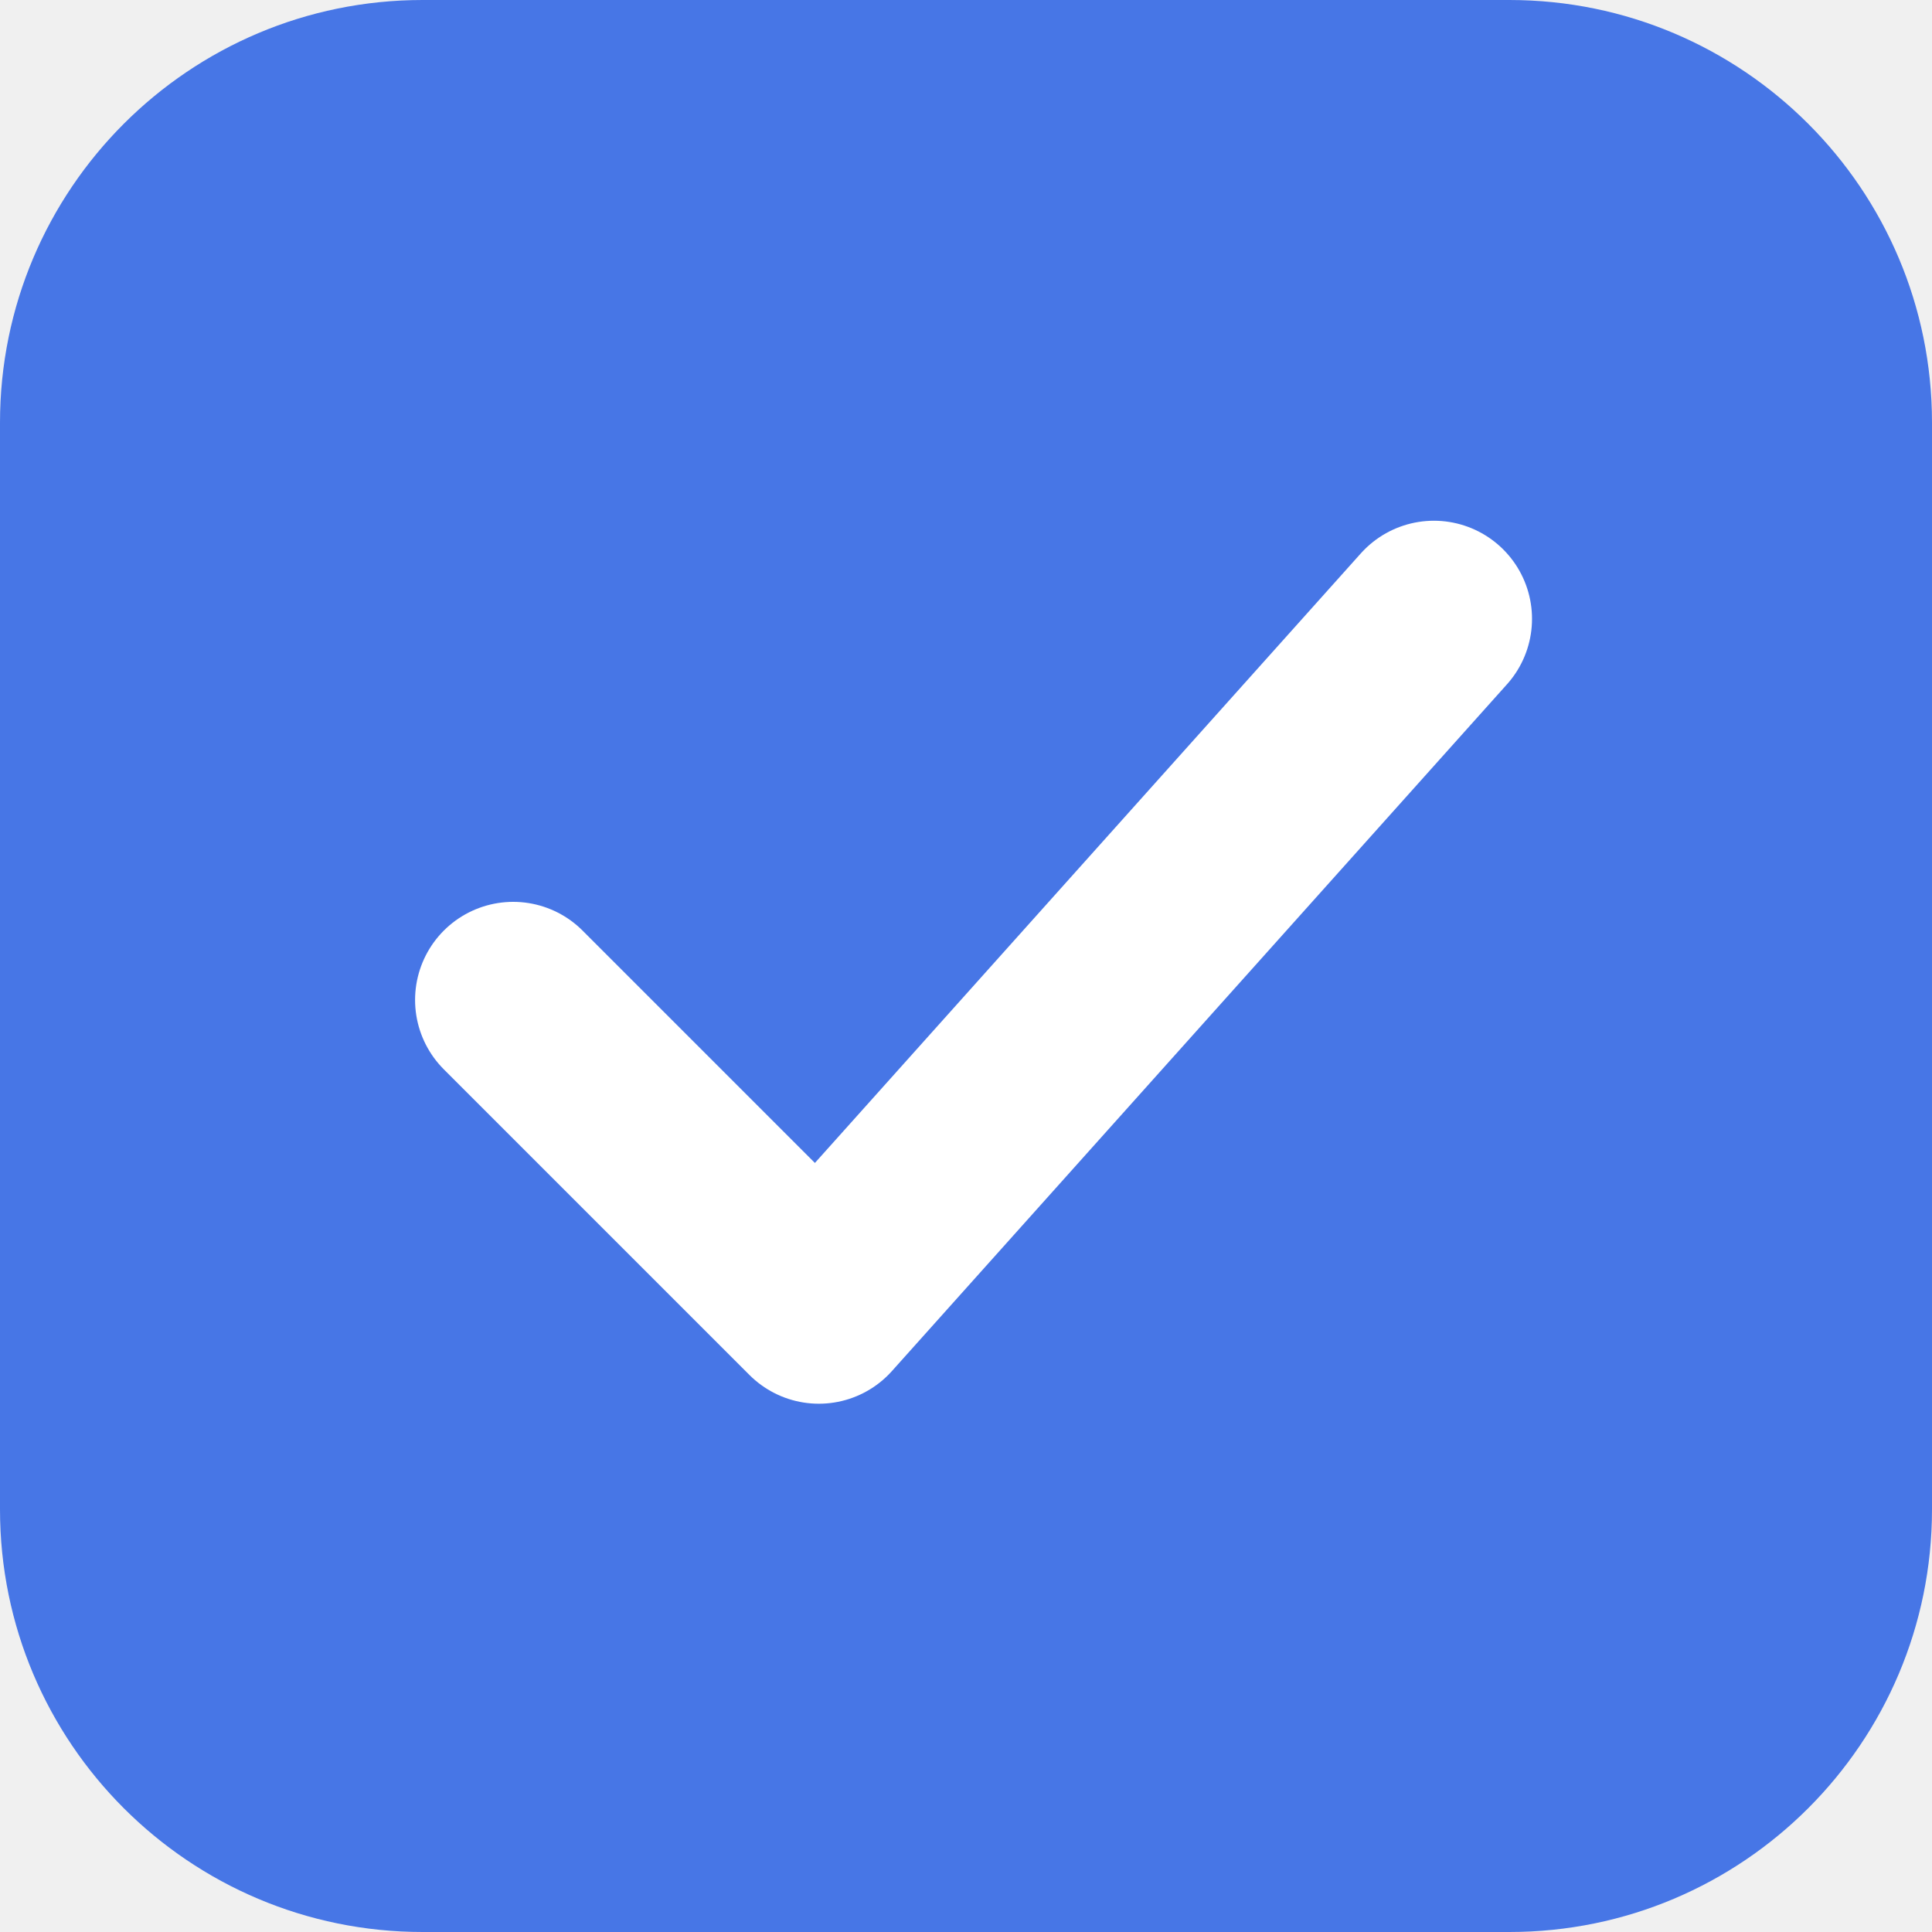
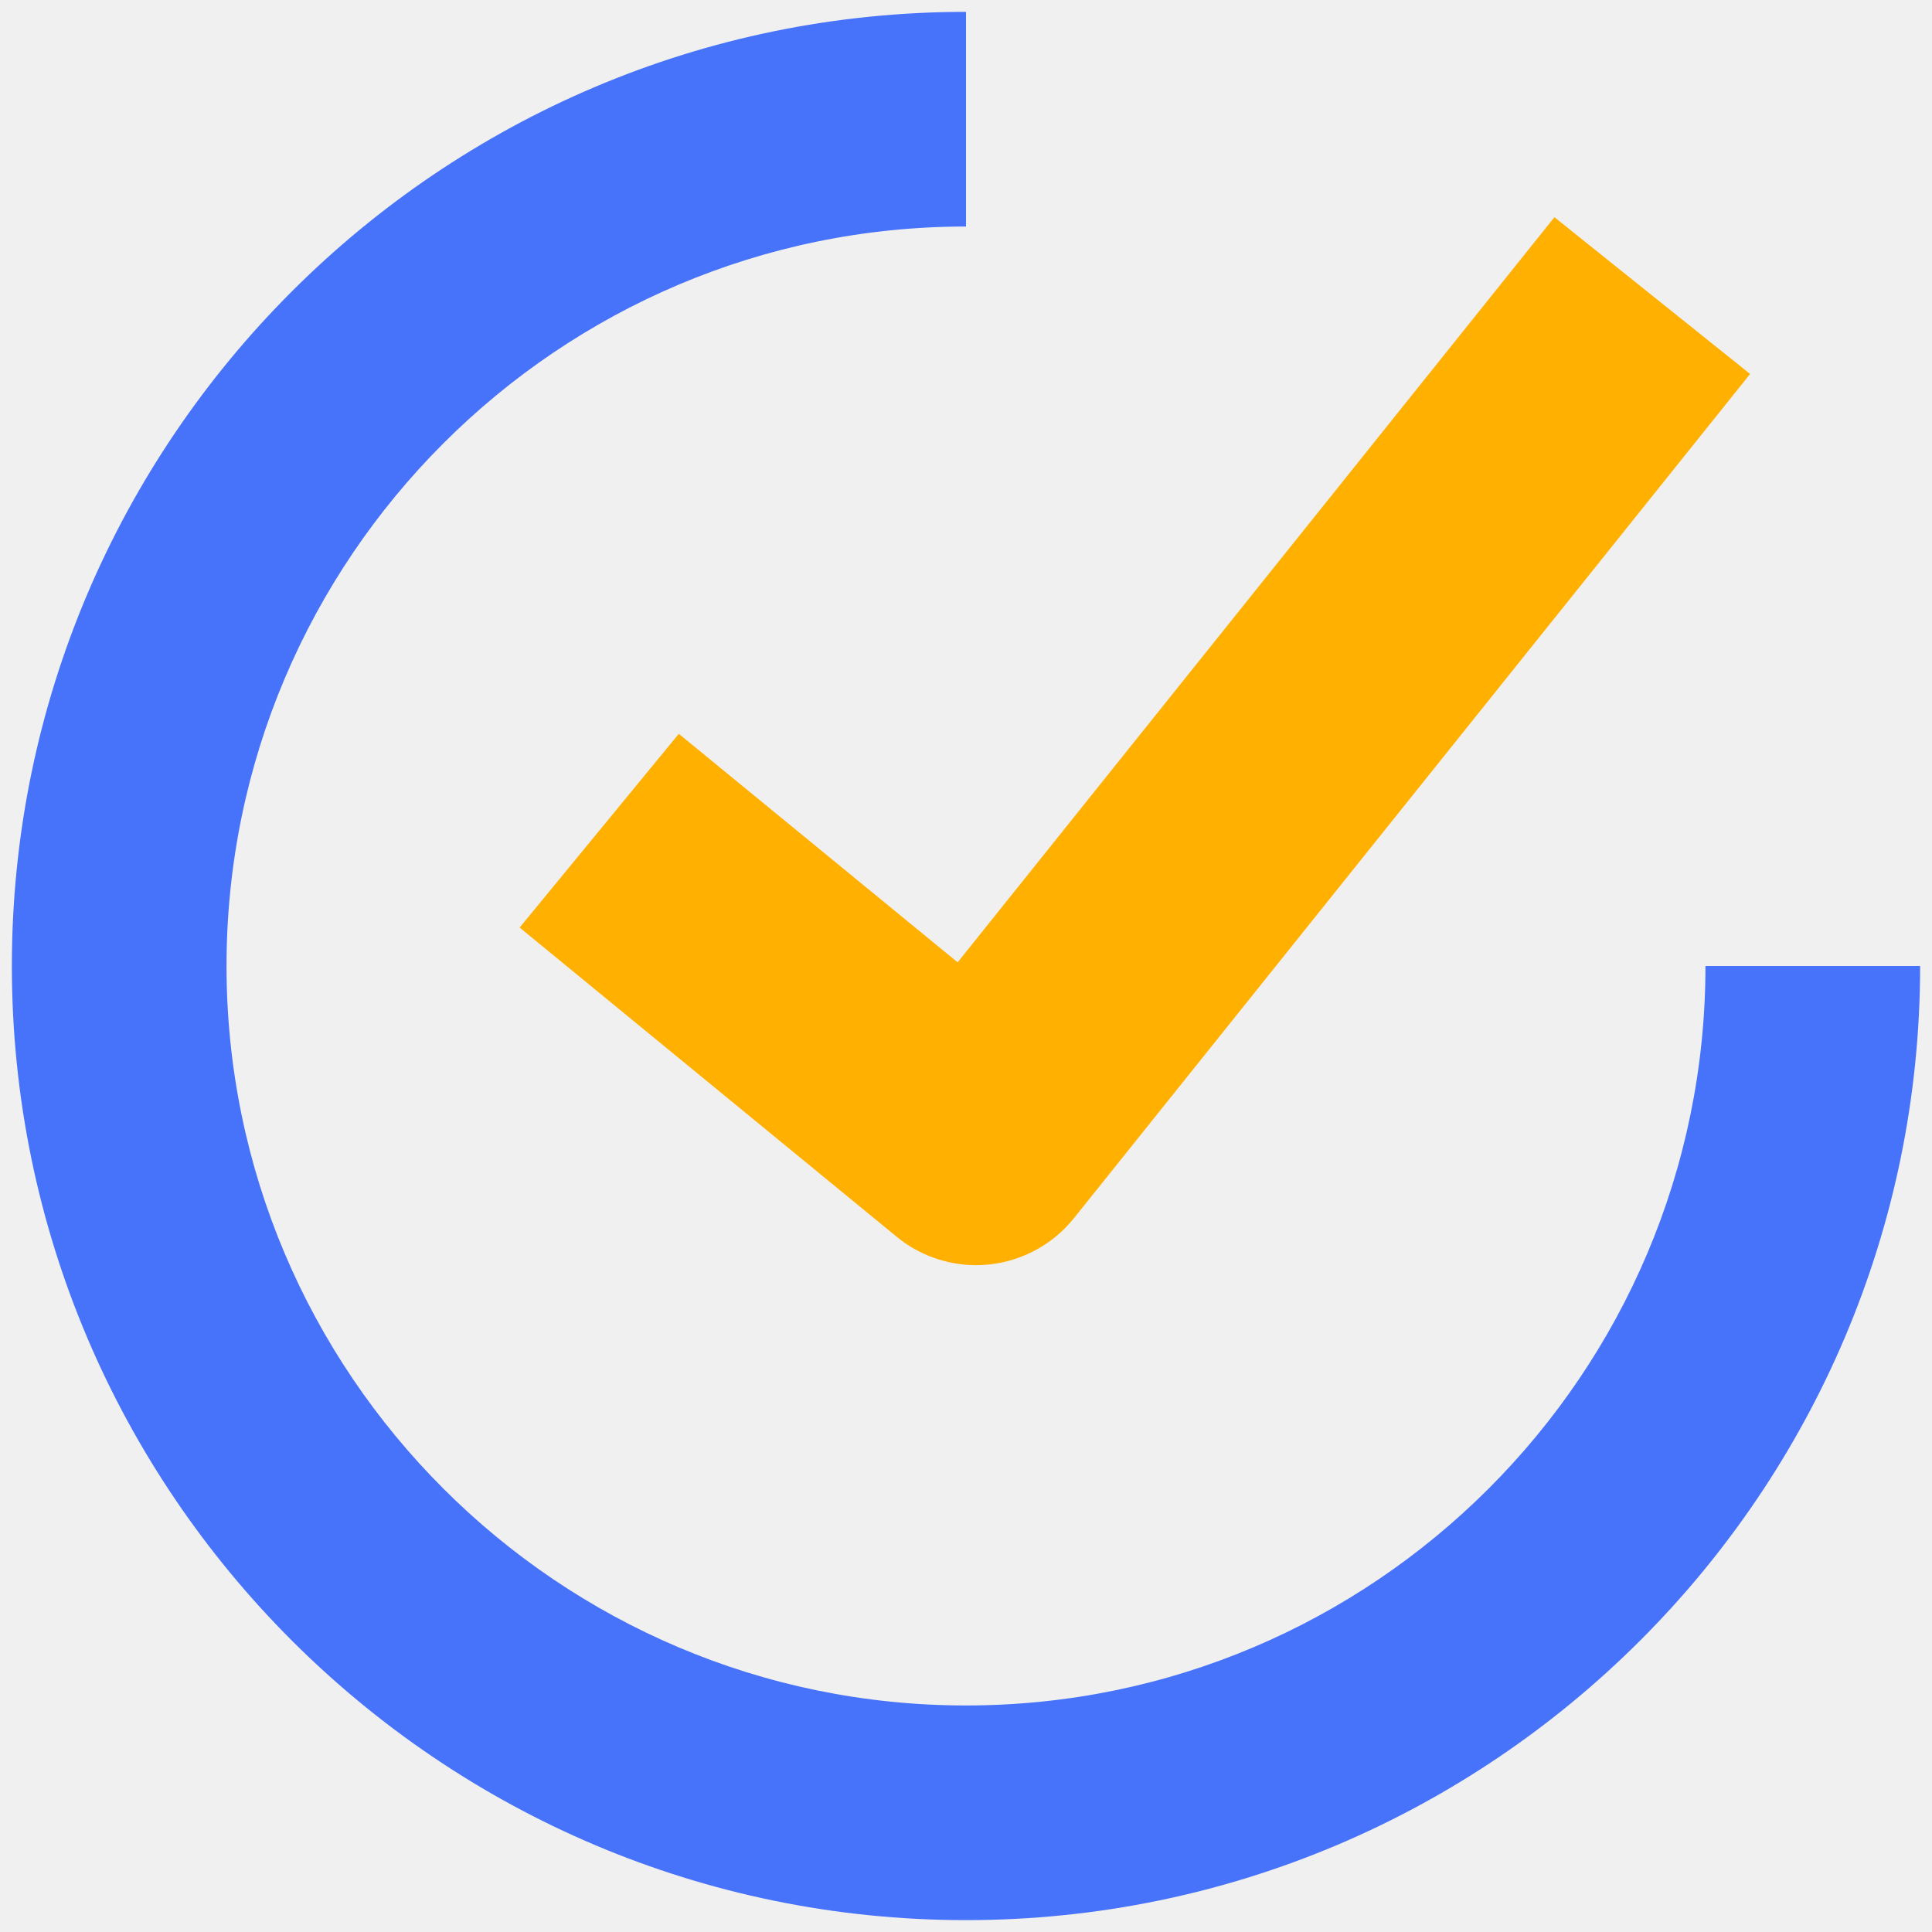
- <svg xmlns="http://www.w3.org/2000/svg" width="256" height="256" viewBox="0 0 256 256" fill="none">
-   <rect width="256" height="256" rx="56" fill="#4776E6" />
-   <path d="M68 132.5L108.5 173L190 82" stroke="white" stroke-width="26" stroke-linecap="round" stroke-linejoin="round" />
+ <svg xmlns="http://www.w3.org/2000/svg" width="28px" height="28px" viewBox="0 0 28 28" version="1.1">
+   <g id="Page-1" stroke="none" stroke-width="1" fill="none" fill-rule="evenodd">
+     <g id="Group" transform="translate(0.1719, 0.1719)">
+       <path d="M9.666,10.463 L7.359,13.271 L12.822,17.751 C13.148,18.019 13.556,18.164 13.975,18.164 C14.038,18.164 14.101,18.16 14.163,18.154 C14.647,18.103 15.09,17.861 15.393,17.482 L25.192,5.248 L22.356,2.976 L13.707,13.775 L9.666,10.463 Z" id="Path" fill="#FFB000" />
+       <path d="M13.828,24.545 C7.919,24.545 3.111,19.737 3.111,13.828 C3.111,7.919 7.919,3.111 13.828,3.111 L13.828,0 C6.203,0 0,6.203 0,13.828 C0,21.453 6.203,27.656 13.828,27.656 C21.453,27.656 27.656,21.453 27.656,13.828 L24.545,13.828 C24.545,19.737 19.737,24.545 13.828,24.545 Z" id="Path" fill="#4772FA" />
+     </g>
+   </g>
</svg>
